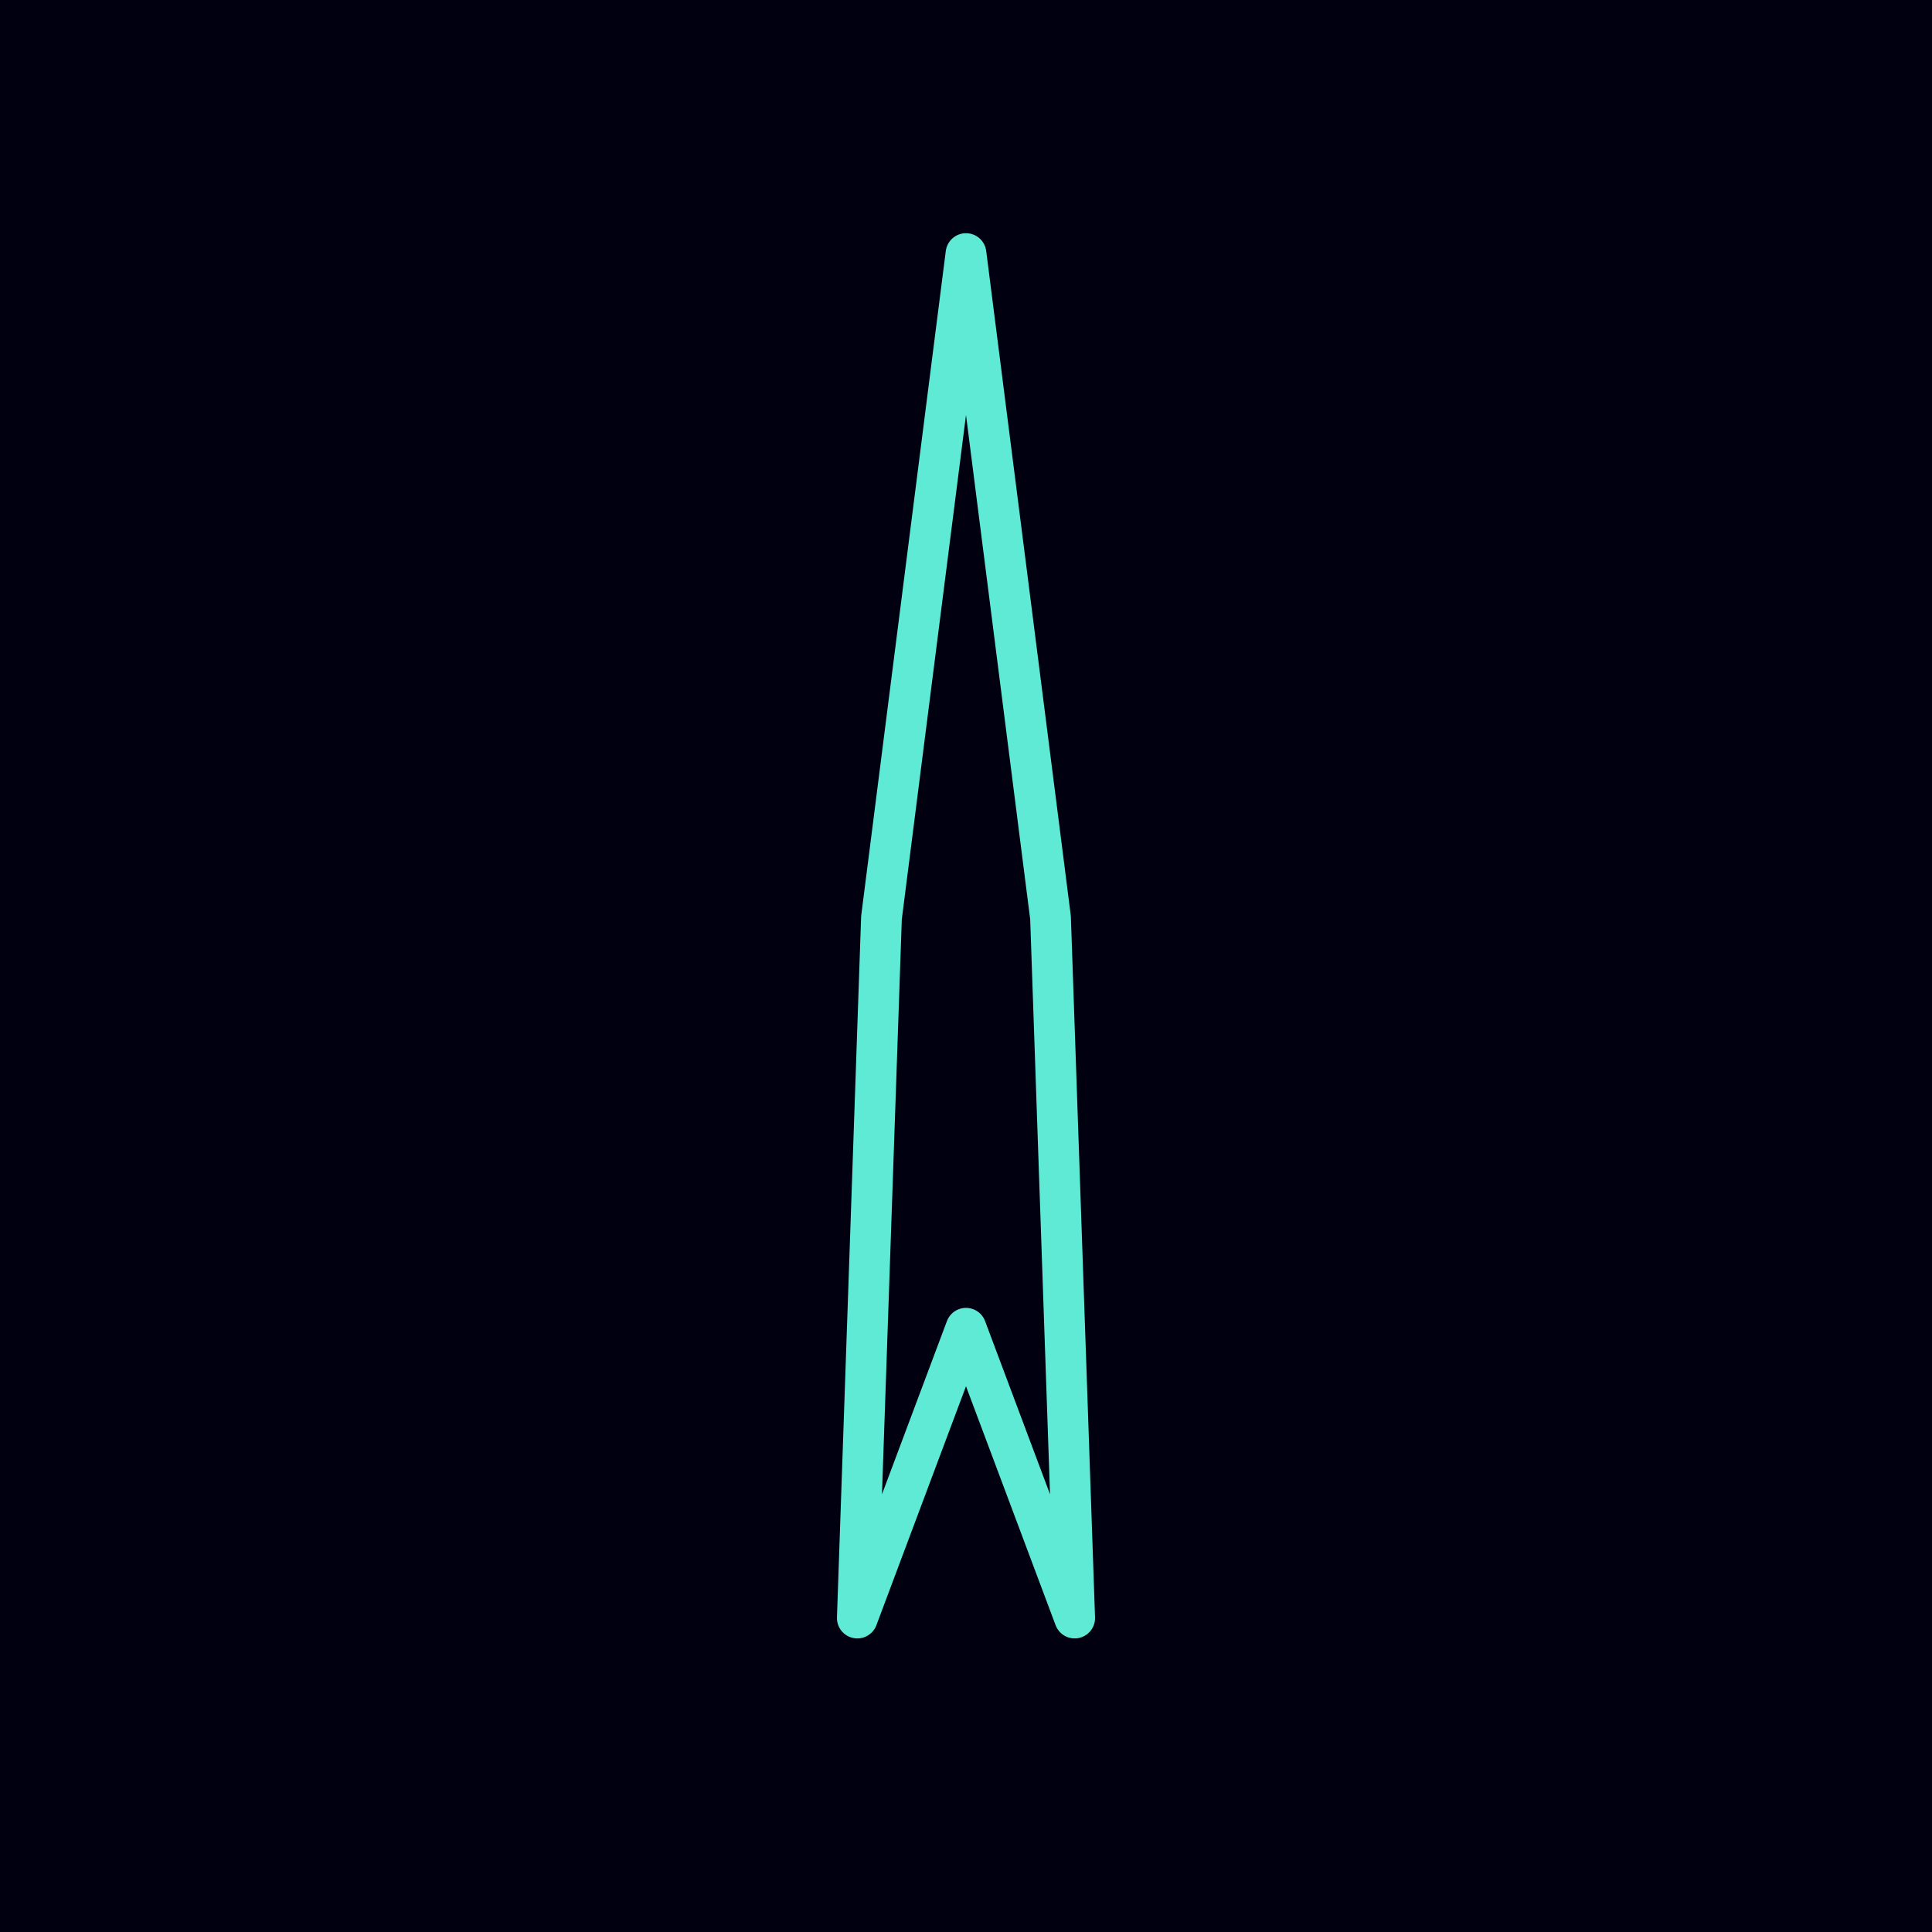
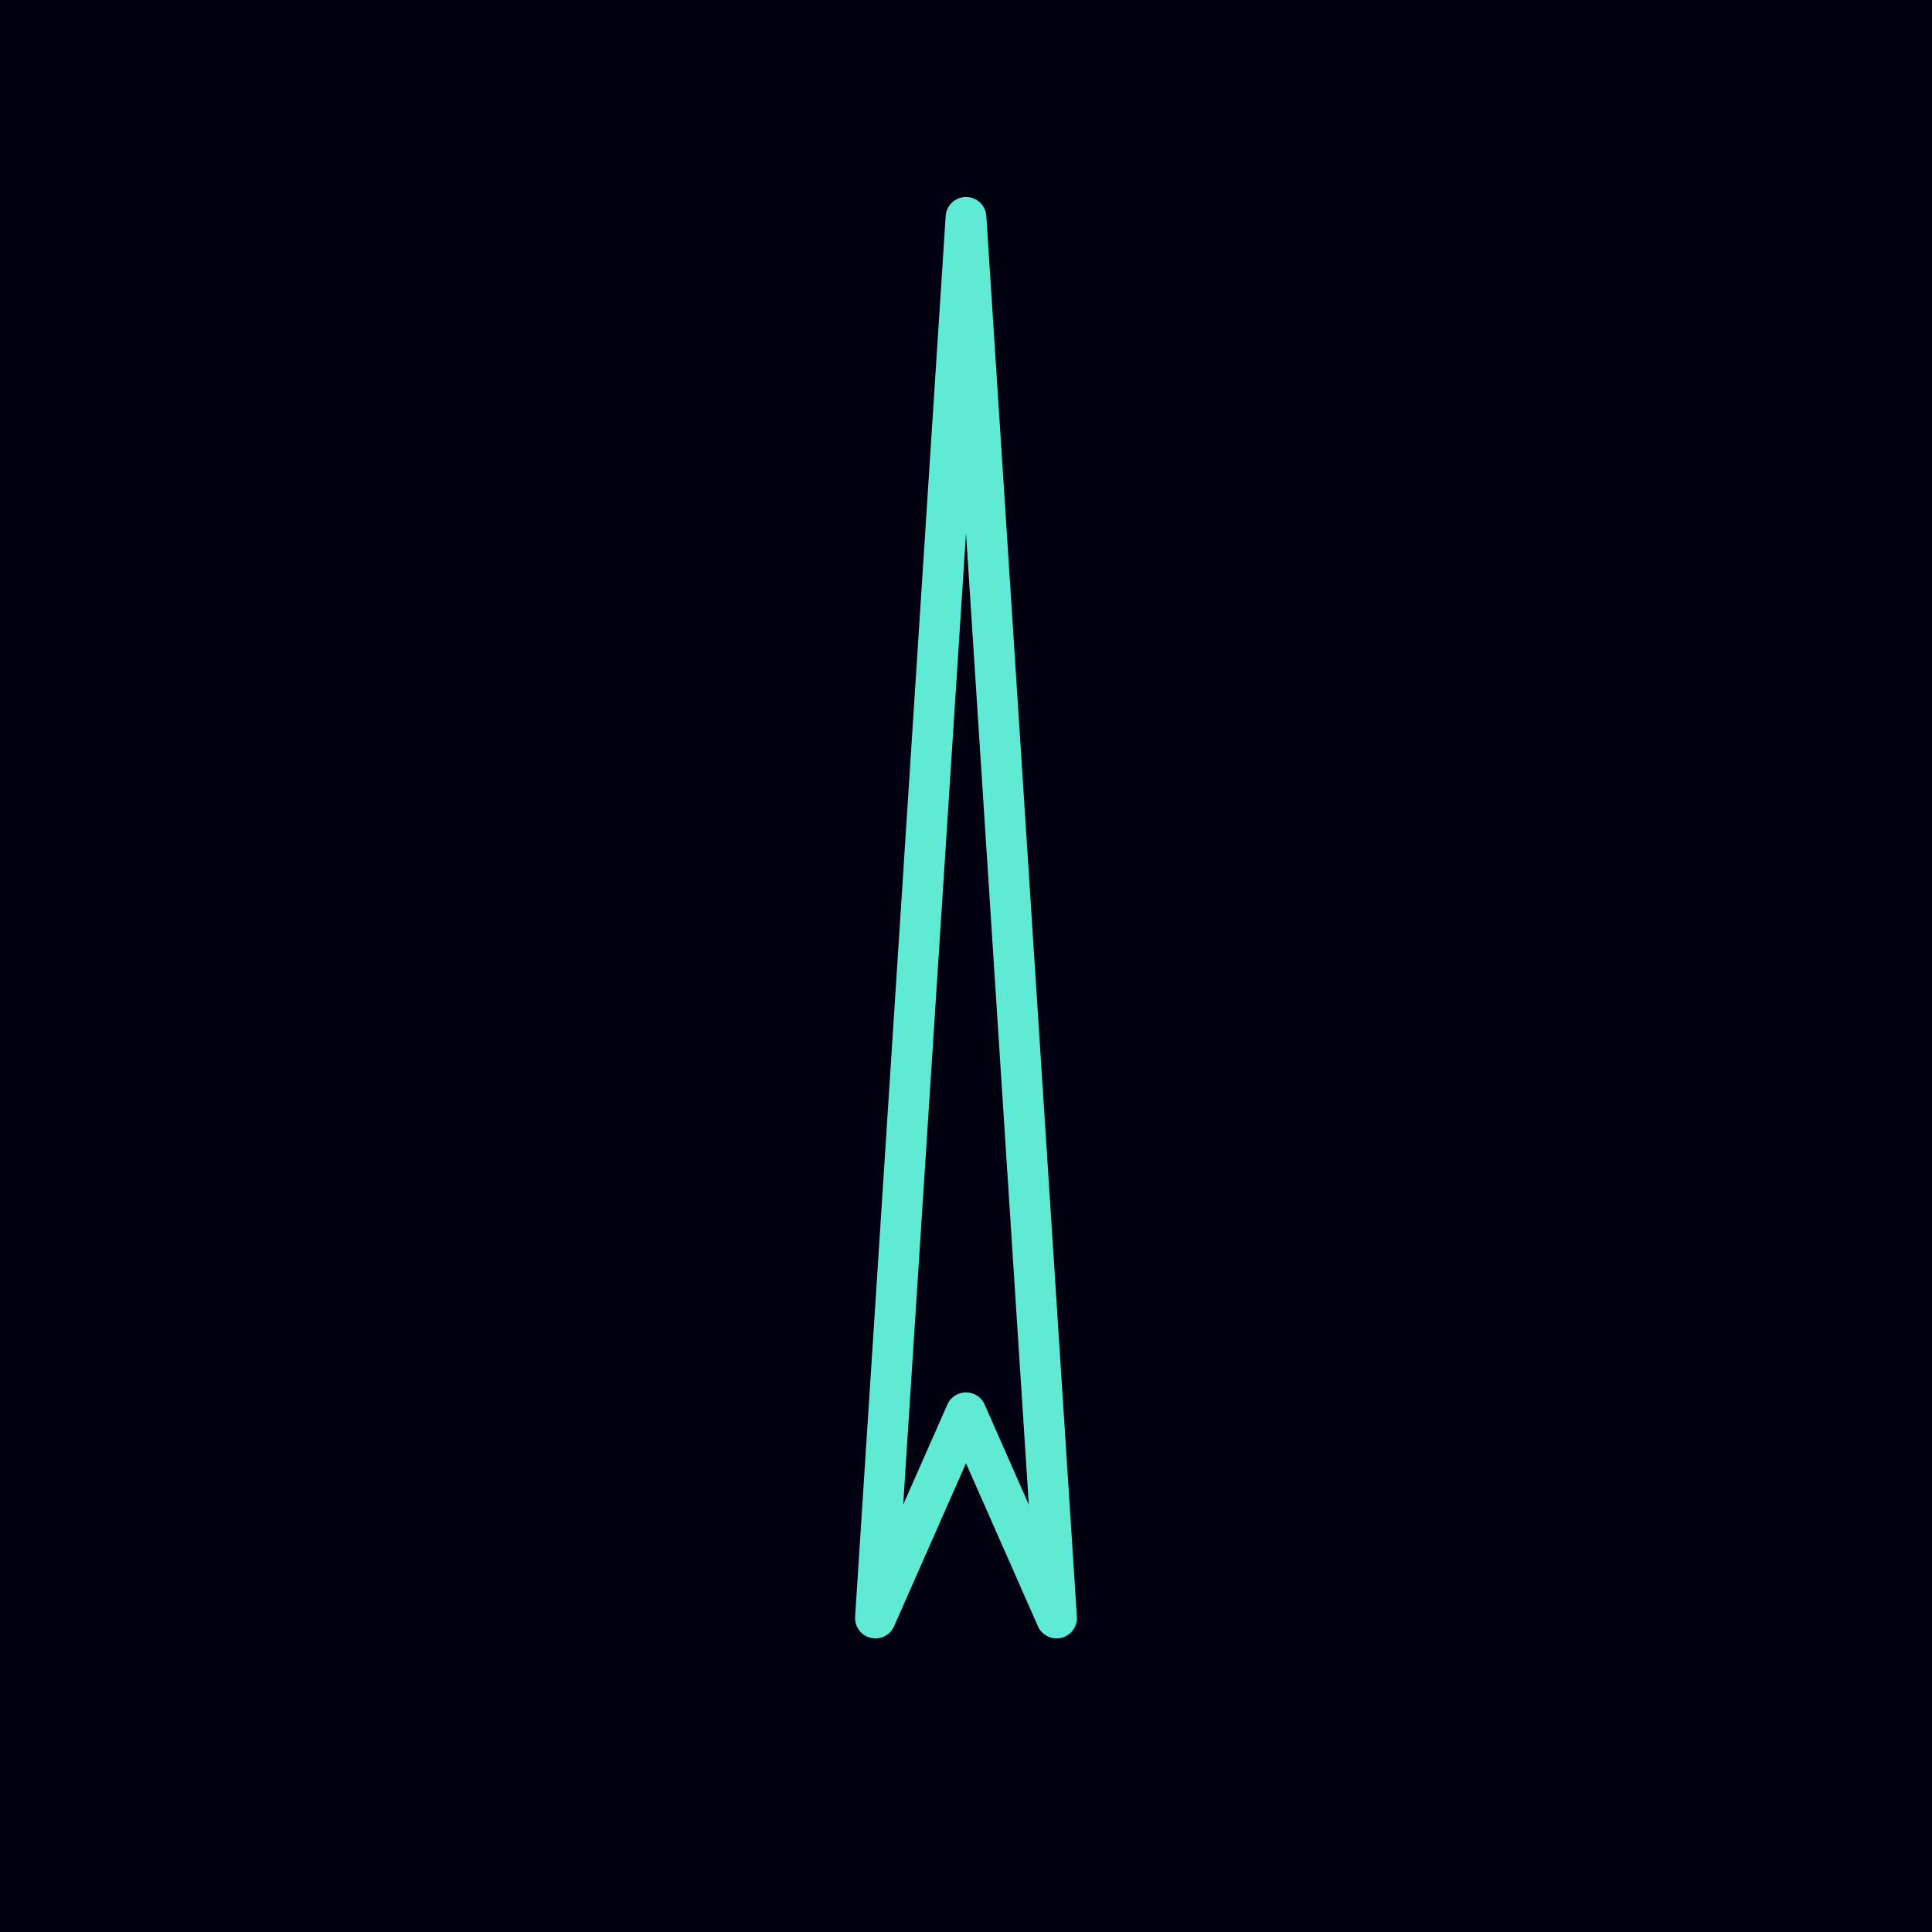
<svg xmlns="http://www.w3.org/2000/svg" viewBox="0 0 64 64" width="64" height="64" role="img" aria-label="dart needle">
  <rect width="64" height="64" fill="#000011" />
  <g fill="none" stroke="#5EEAD4" stroke-width="1.35" stroke-linecap="round" stroke-linejoin="round">
-     <path d="M32 8.4 L29.2 30.4 L28.4 53.6 L32 44 L35.6 53.6 L34.8 30.4 Z" />
+     <path d="M32 7.2 L29 53.6 L32 46.8 L35 53.6 Z" />
  </g>
</svg>
